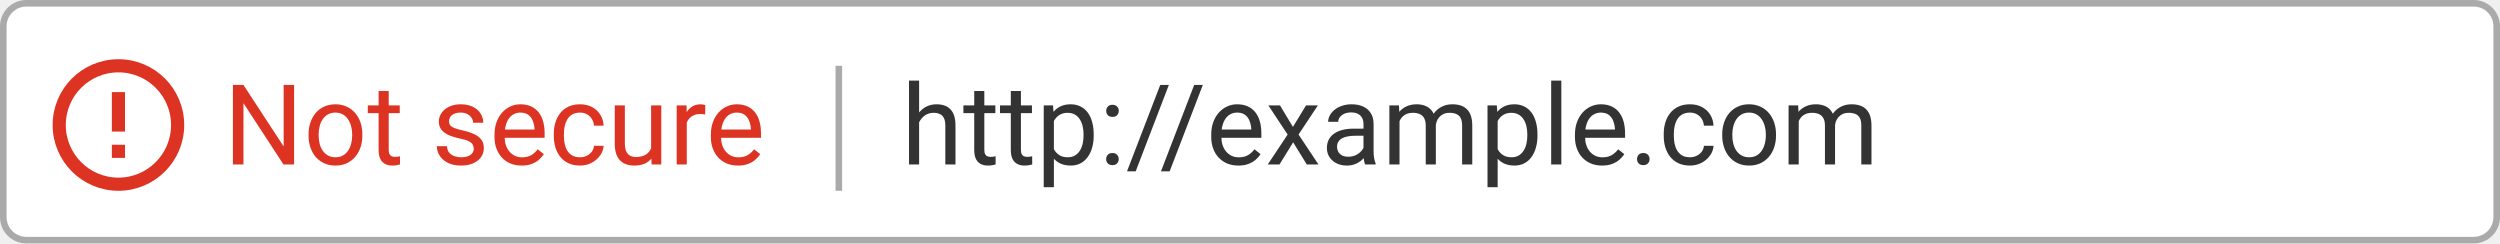
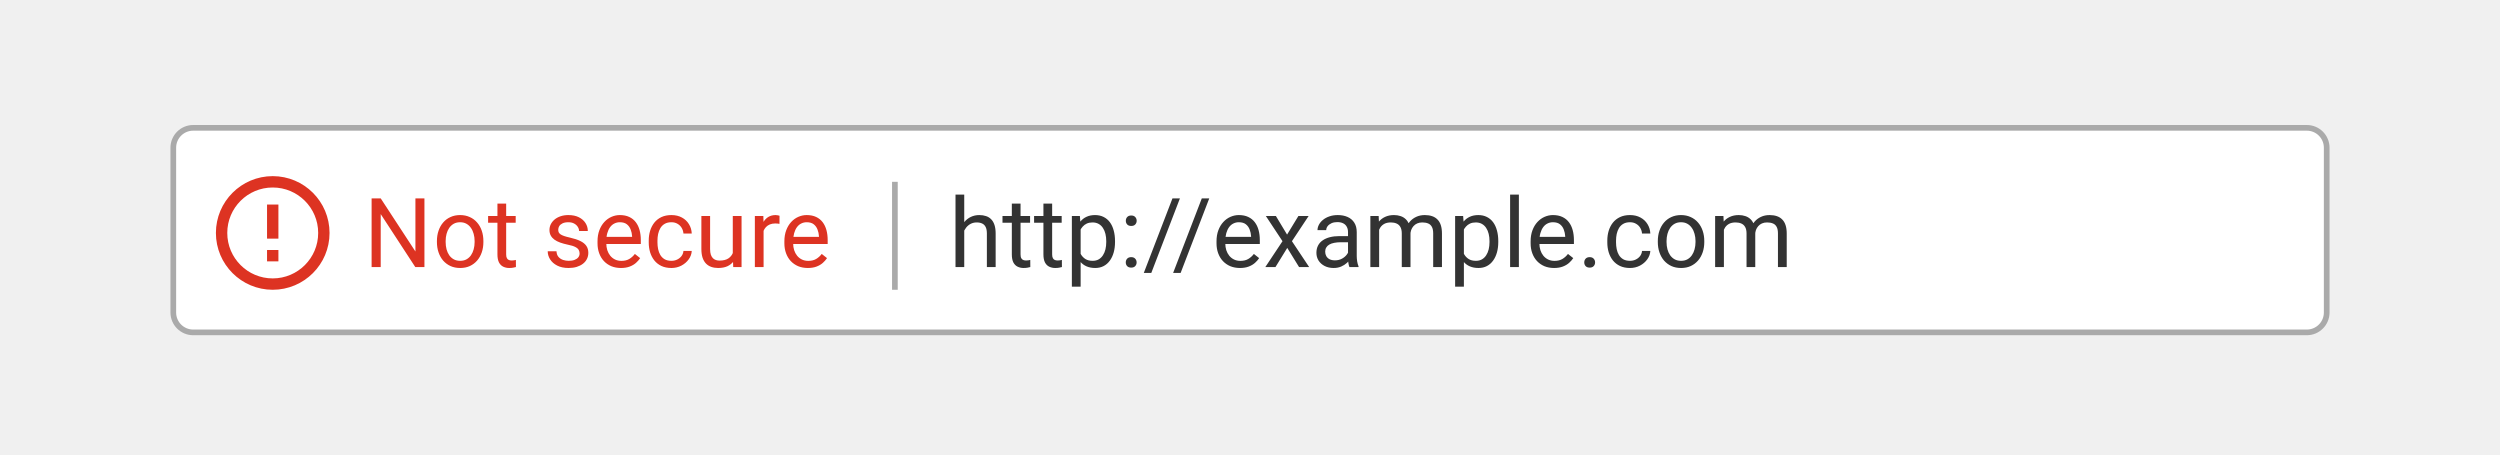
- <svg xmlns="http://www.w3.org/2000/svg" width="380" height="37" viewBox="0 0 380 37" fill="none">
-   <rect x="0.5" y="0.5" width="379" height="36" rx="3.5" fill="white" stroke="#AAAAAA" />
-   <path d="M139.706 12.25V25H138.17V12.25H139.706ZM139.341 20.169L138.702 20.144C138.707 19.53 138.799 18.963 138.976 18.442C139.153 17.917 139.402 17.46 139.723 17.073C140.044 16.685 140.425 16.387 140.868 16.176C141.316 15.96 141.812 15.852 142.354 15.852C142.797 15.852 143.195 15.913 143.549 16.035C143.903 16.151 144.205 16.34 144.454 16.6C144.709 16.86 144.902 17.197 145.035 17.612C145.168 18.022 145.234 18.523 145.234 19.115V25H143.69V19.098C143.69 18.628 143.621 18.252 143.483 17.969C143.345 17.681 143.143 17.474 142.877 17.347C142.611 17.214 142.285 17.148 141.897 17.148C141.516 17.148 141.167 17.228 140.852 17.388C140.542 17.549 140.273 17.77 140.046 18.052C139.825 18.334 139.651 18.658 139.523 19.023C139.402 19.383 139.341 19.765 139.341 20.169ZM151.294 16.019V17.197H146.438V16.019H151.294ZM148.082 13.835H149.617V22.775C149.617 23.08 149.664 23.309 149.758 23.464C149.852 23.619 149.974 23.722 150.124 23.771C150.273 23.821 150.433 23.846 150.605 23.846C150.732 23.846 150.865 23.835 151.003 23.813C151.147 23.785 151.255 23.763 151.327 23.747L151.335 25C151.214 25.039 151.053 25.075 150.854 25.108C150.66 25.147 150.425 25.166 150.148 25.166C149.772 25.166 149.426 25.091 149.111 24.942C148.795 24.793 148.544 24.544 148.355 24.195C148.173 23.841 148.082 23.365 148.082 22.767V13.835ZM156.855 16.019V17.197H152V16.019H156.855ZM153.643 13.835H155.179V22.775C155.179 23.08 155.226 23.309 155.32 23.464C155.414 23.619 155.536 23.722 155.685 23.771C155.834 23.821 155.995 23.846 156.167 23.846C156.294 23.846 156.427 23.835 156.565 23.813C156.709 23.785 156.817 23.763 156.889 23.747L156.897 25C156.775 25.039 156.615 25.075 156.416 25.108C156.222 25.147 155.987 25.166 155.71 25.166C155.334 25.166 154.988 25.091 154.672 24.942C154.357 24.793 154.105 24.544 153.917 24.195C153.734 23.841 153.643 23.365 153.643 22.767V13.835ZM160.192 17.745V28.453H158.648V16.019H160.06L160.192 17.745ZM166.244 20.435V20.609C166.244 21.262 166.166 21.868 166.011 22.427C165.856 22.98 165.629 23.462 165.331 23.871C165.037 24.281 164.675 24.599 164.243 24.826C163.812 25.053 163.316 25.166 162.757 25.166C162.187 25.166 161.684 25.072 161.247 24.884C160.809 24.696 160.439 24.422 160.134 24.062C159.83 23.702 159.586 23.271 159.404 22.767C159.227 22.264 159.105 21.696 159.039 21.065V20.136C159.105 19.472 159.229 18.877 159.412 18.351C159.595 17.825 159.835 17.377 160.134 17.006C160.439 16.63 160.807 16.345 161.238 16.151C161.67 15.952 162.168 15.852 162.732 15.852C163.297 15.852 163.798 15.963 164.235 16.185C164.672 16.4 165.04 16.71 165.339 17.114C165.638 17.518 165.862 18.002 166.011 18.567C166.166 19.126 166.244 19.748 166.244 20.435ZM164.7 20.609V20.435C164.7 19.986 164.653 19.566 164.559 19.173C164.465 18.774 164.318 18.426 164.119 18.127C163.925 17.823 163.676 17.585 163.372 17.413C163.067 17.236 162.705 17.148 162.284 17.148C161.897 17.148 161.559 17.214 161.271 17.347C160.989 17.48 160.749 17.659 160.549 17.886C160.35 18.108 160.187 18.362 160.06 18.65C159.938 18.932 159.847 19.225 159.786 19.53V21.68C159.896 22.067 160.051 22.432 160.25 22.775C160.45 23.113 160.715 23.387 161.047 23.597C161.379 23.802 161.797 23.904 162.301 23.904C162.716 23.904 163.073 23.819 163.372 23.647C163.676 23.47 163.925 23.229 164.119 22.925C164.318 22.62 164.465 22.272 164.559 21.879C164.653 21.48 164.7 21.057 164.7 20.609ZM168.136 24.186C168.136 23.926 168.216 23.708 168.377 23.531C168.543 23.348 168.781 23.257 169.091 23.257C169.401 23.257 169.636 23.348 169.796 23.531C169.962 23.708 170.045 23.926 170.045 24.186C170.045 24.441 169.962 24.657 169.796 24.834C169.636 25.011 169.401 25.1 169.091 25.1C168.781 25.1 168.543 25.011 168.377 24.834C168.216 24.657 168.136 24.441 168.136 24.186ZM168.145 16.857C168.145 16.597 168.225 16.378 168.385 16.201C168.551 16.019 168.789 15.927 169.099 15.927C169.409 15.927 169.644 16.019 169.805 16.201C169.971 16.378 170.054 16.597 170.054 16.857C170.054 17.111 169.971 17.327 169.805 17.504C169.644 17.681 169.409 17.77 169.099 17.77C168.789 17.77 168.551 17.681 168.385 17.504C168.225 17.327 168.145 17.111 168.145 16.857ZM177.666 12.914L172.627 26.038H171.307L176.354 12.914H177.666ZM182.829 12.914L177.79 26.038H176.47L181.517 12.914H182.829ZM188.232 25.166C187.607 25.166 187.04 25.061 186.531 24.851C186.027 24.635 185.593 24.333 185.228 23.946C184.868 23.558 184.591 23.099 184.397 22.568C184.204 22.037 184.107 21.456 184.107 20.825V20.476C184.107 19.746 184.215 19.095 184.431 18.525C184.646 17.95 184.94 17.463 185.311 17.064C185.681 16.666 186.102 16.364 186.572 16.16C187.043 15.955 187.53 15.852 188.033 15.852C188.675 15.852 189.229 15.963 189.693 16.185C190.164 16.406 190.548 16.716 190.847 17.114C191.146 17.507 191.367 17.972 191.511 18.509C191.655 19.04 191.727 19.621 191.727 20.252V20.941H185.02V19.688H190.191V19.571C190.169 19.173 190.086 18.785 189.942 18.409C189.804 18.033 189.583 17.723 189.278 17.48C188.974 17.236 188.559 17.114 188.033 17.114C187.685 17.114 187.364 17.189 187.07 17.338C186.777 17.482 186.525 17.698 186.315 17.986C186.105 18.274 185.941 18.625 185.825 19.04C185.709 19.455 185.651 19.934 185.651 20.476V20.825C185.651 21.251 185.709 21.652 185.825 22.028C185.947 22.399 186.121 22.726 186.348 23.008C186.581 23.29 186.86 23.511 187.187 23.672C187.519 23.832 187.895 23.913 188.315 23.913C188.858 23.913 189.317 23.802 189.693 23.581C190.07 23.359 190.399 23.063 190.681 22.692L191.611 23.431C191.417 23.724 191.171 24.004 190.872 24.27C190.573 24.535 190.205 24.751 189.768 24.917C189.336 25.083 188.825 25.166 188.232 25.166ZM194.558 16.019L196.525 19.289L198.517 16.019H200.318L197.38 20.451L200.41 25H198.633L196.558 21.63L194.483 25H192.698L195.72 20.451L192.79 16.019H194.558ZM207.25 23.464V18.841C207.25 18.487 207.178 18.18 207.034 17.919C206.895 17.654 206.685 17.449 206.403 17.305C206.121 17.161 205.772 17.089 205.357 17.089C204.97 17.089 204.629 17.156 204.336 17.289C204.048 17.421 203.821 17.596 203.655 17.811C203.495 18.027 203.415 18.26 203.415 18.509H201.879C201.879 18.188 201.962 17.87 202.128 17.554C202.294 17.239 202.532 16.954 202.842 16.699C203.157 16.439 203.534 16.234 203.971 16.085C204.413 15.93 204.906 15.852 205.448 15.852C206.101 15.852 206.677 15.963 207.175 16.185C207.678 16.406 208.071 16.741 208.354 17.189C208.641 17.632 208.785 18.188 208.785 18.857V23.041C208.785 23.34 208.81 23.658 208.86 23.996C208.915 24.333 208.995 24.624 209.101 24.867V25H207.499C207.421 24.823 207.36 24.588 207.316 24.294C207.272 23.996 207.25 23.719 207.25 23.464ZM207.515 19.555L207.532 20.634H205.979C205.542 20.634 205.152 20.67 204.809 20.742C204.466 20.808 204.178 20.91 203.946 21.049C203.713 21.187 203.536 21.361 203.415 21.572C203.293 21.776 203.232 22.017 203.232 22.294C203.232 22.576 203.296 22.834 203.423 23.066C203.55 23.298 203.741 23.484 203.996 23.622C204.256 23.755 204.574 23.821 204.95 23.821C205.421 23.821 205.836 23.722 206.195 23.523C206.555 23.323 206.84 23.08 207.05 22.792C207.266 22.504 207.382 22.225 207.399 21.954L208.055 22.692C208.016 22.925 207.911 23.182 207.739 23.464C207.568 23.747 207.338 24.018 207.05 24.278C206.768 24.532 206.431 24.745 206.038 24.917C205.65 25.083 205.213 25.166 204.726 25.166C204.117 25.166 203.583 25.047 203.124 24.809C202.67 24.571 202.316 24.253 202.062 23.855C201.812 23.451 201.688 23 201.688 22.502C201.688 22.02 201.782 21.597 201.97 21.231C202.158 20.861 202.43 20.553 202.784 20.31C203.138 20.061 203.564 19.873 204.062 19.746C204.56 19.618 205.116 19.555 205.73 19.555H207.515ZM212.728 17.803V25H211.184V16.019H212.645L212.728 17.803ZM212.413 20.169L211.699 20.144C211.704 19.53 211.785 18.963 211.939 18.442C212.094 17.917 212.324 17.46 212.628 17.073C212.933 16.685 213.312 16.387 213.766 16.176C214.219 15.96 214.745 15.852 215.343 15.852C215.763 15.852 216.151 15.913 216.505 16.035C216.859 16.151 217.166 16.337 217.426 16.591C217.686 16.846 217.888 17.172 218.032 17.571C218.176 17.969 218.248 18.451 218.248 19.015V25H216.712V19.09C216.712 18.619 216.632 18.243 216.472 17.961C216.317 17.679 216.095 17.474 215.808 17.347C215.52 17.214 215.182 17.148 214.795 17.148C214.341 17.148 213.962 17.228 213.658 17.388C213.353 17.549 213.11 17.77 212.927 18.052C212.745 18.334 212.612 18.658 212.529 19.023C212.451 19.383 212.413 19.765 212.413 20.169ZM218.231 19.322L217.202 19.638C217.208 19.145 217.288 18.672 217.443 18.218C217.603 17.765 217.833 17.36 218.132 17.006C218.436 16.652 218.81 16.373 219.252 16.168C219.695 15.958 220.201 15.852 220.771 15.852C221.253 15.852 221.679 15.916 222.05 16.044C222.426 16.171 222.742 16.367 222.996 16.633C223.256 16.893 223.453 17.228 223.585 17.637C223.718 18.047 223.785 18.534 223.785 19.098V25H222.241V19.081C222.241 18.578 222.16 18.188 222 17.911C221.845 17.629 221.624 17.433 221.336 17.322C221.054 17.206 220.716 17.148 220.323 17.148C219.986 17.148 219.687 17.206 219.427 17.322C219.167 17.438 218.948 17.599 218.771 17.803C218.594 18.002 218.458 18.232 218.364 18.492C218.276 18.752 218.231 19.029 218.231 19.322ZM227.645 17.745V28.453H226.101V16.019H227.512L227.645 17.745ZM233.696 20.435V20.609C233.696 21.262 233.618 21.868 233.463 22.427C233.308 22.98 233.082 23.462 232.783 23.871C232.489 24.281 232.127 24.599 231.695 24.826C231.264 25.053 230.768 25.166 230.209 25.166C229.639 25.166 229.136 25.072 228.699 24.884C228.262 24.696 227.891 24.422 227.586 24.062C227.282 23.702 227.039 23.271 226.856 22.767C226.679 22.264 226.557 21.696 226.491 21.065V20.136C226.557 19.472 226.682 18.877 226.864 18.351C227.047 17.825 227.288 17.377 227.586 17.006C227.891 16.63 228.259 16.345 228.69 16.151C229.122 15.952 229.62 15.852 230.185 15.852C230.749 15.852 231.25 15.963 231.687 16.185C232.124 16.4 232.492 16.71 232.791 17.114C233.09 17.518 233.314 18.002 233.463 18.567C233.618 19.126 233.696 19.748 233.696 20.435ZM232.152 20.609V20.435C232.152 19.986 232.105 19.566 232.011 19.173C231.917 18.774 231.77 18.426 231.571 18.127C231.377 17.823 231.128 17.585 230.824 17.413C230.519 17.236 230.157 17.148 229.736 17.148C229.349 17.148 229.011 17.214 228.724 17.347C228.441 17.48 228.201 17.659 228.001 17.886C227.802 18.108 227.639 18.362 227.512 18.65C227.39 18.932 227.299 19.225 227.238 19.53V21.68C227.348 22.067 227.503 22.432 227.703 22.775C227.902 23.113 228.167 23.387 228.5 23.597C228.832 23.802 229.249 23.904 229.753 23.904C230.168 23.904 230.525 23.819 230.824 23.647C231.128 23.47 231.377 23.229 231.571 22.925C231.77 22.62 231.917 22.272 232.011 21.879C232.105 21.48 232.152 21.057 232.152 20.609ZM237.323 12.25V25H235.779V12.25H237.323ZM243.516 25.166C242.89 25.166 242.323 25.061 241.814 24.851C241.31 24.635 240.876 24.333 240.511 23.946C240.151 23.558 239.874 23.099 239.681 22.568C239.487 22.037 239.39 21.456 239.39 20.825V20.476C239.39 19.746 239.498 19.095 239.714 18.525C239.93 17.95 240.223 17.463 240.594 17.064C240.965 16.666 241.385 16.364 241.855 16.16C242.326 15.955 242.813 15.852 243.316 15.852C243.958 15.852 244.512 15.963 244.977 16.185C245.447 16.406 245.832 16.716 246.13 17.114C246.429 17.507 246.651 17.972 246.794 18.509C246.938 19.04 247.01 19.621 247.01 20.252V20.941H240.303V19.688H245.475V19.571C245.452 19.173 245.369 18.785 245.226 18.409C245.087 18.033 244.866 17.723 244.562 17.48C244.257 17.236 243.842 17.114 243.316 17.114C242.968 17.114 242.647 17.189 242.354 17.338C242.06 17.482 241.808 17.698 241.598 17.986C241.388 18.274 241.225 18.625 241.108 19.04C240.992 19.455 240.934 19.934 240.934 20.476V20.825C240.934 21.251 240.992 21.652 241.108 22.028C241.23 22.399 241.404 22.726 241.631 23.008C241.864 23.29 242.143 23.511 242.47 23.672C242.802 23.832 243.178 23.913 243.599 23.913C244.141 23.913 244.6 23.802 244.977 23.581C245.353 23.359 245.682 23.063 245.964 22.692L246.894 23.431C246.7 23.724 246.454 24.004 246.155 24.27C245.856 24.535 245.488 24.751 245.051 24.917C244.62 25.083 244.108 25.166 243.516 25.166ZM248.828 24.186C248.828 23.926 248.908 23.708 249.069 23.531C249.235 23.348 249.473 23.257 249.783 23.257C250.093 23.257 250.328 23.348 250.488 23.531C250.654 23.708 250.737 23.926 250.737 24.186C250.737 24.441 250.654 24.657 250.488 24.834C250.328 25.011 250.093 25.1 249.783 25.1C249.473 25.1 249.235 25.011 249.069 24.834C248.908 24.657 248.828 24.441 248.828 24.186ZM256.88 23.904C257.245 23.904 257.583 23.83 257.893 23.68C258.202 23.531 258.457 23.326 258.656 23.066C258.855 22.8 258.969 22.499 258.997 22.161H260.458C260.43 22.692 260.25 23.188 259.918 23.647C259.591 24.101 259.163 24.469 258.631 24.751C258.1 25.028 257.516 25.166 256.88 25.166C256.205 25.166 255.615 25.047 255.112 24.809C254.614 24.571 254.199 24.245 253.867 23.83C253.54 23.415 253.294 22.939 253.128 22.402C252.967 21.86 252.887 21.287 252.887 20.684V20.335C252.887 19.732 252.967 19.162 253.128 18.625C253.294 18.083 253.54 17.604 253.867 17.189C254.199 16.774 254.614 16.447 255.112 16.209C255.615 15.972 256.205 15.852 256.88 15.852C257.583 15.852 258.197 15.996 258.723 16.284C259.248 16.566 259.661 16.954 259.959 17.446C260.264 17.933 260.43 18.487 260.458 19.106H258.997C258.969 18.736 258.864 18.401 258.681 18.102C258.504 17.803 258.261 17.565 257.951 17.388C257.646 17.206 257.289 17.114 256.88 17.114C256.41 17.114 256.014 17.208 255.693 17.396C255.377 17.579 255.126 17.828 254.938 18.144C254.755 18.453 254.622 18.799 254.539 19.181C254.462 19.558 254.423 19.942 254.423 20.335V20.684C254.423 21.076 254.462 21.464 254.539 21.846C254.617 22.227 254.747 22.573 254.929 22.883C255.117 23.193 255.369 23.442 255.685 23.63C256.006 23.813 256.404 23.904 256.88 23.904ZM261.777 20.609V20.418C261.777 19.77 261.871 19.17 262.06 18.617C262.248 18.058 262.519 17.574 262.873 17.164C263.227 16.749 263.656 16.428 264.16 16.201C264.663 15.969 265.228 15.852 265.853 15.852C266.484 15.852 267.051 15.969 267.555 16.201C268.064 16.428 268.495 16.749 268.85 17.164C269.209 17.574 269.483 18.058 269.671 18.617C269.86 19.17 269.954 19.77 269.954 20.418V20.609C269.954 21.256 269.86 21.857 269.671 22.41C269.483 22.963 269.209 23.448 268.85 23.863C268.495 24.272 268.067 24.593 267.563 24.826C267.065 25.053 266.5 25.166 265.87 25.166C265.239 25.166 264.672 25.053 264.168 24.826C263.664 24.593 263.233 24.272 262.873 23.863C262.519 23.448 262.248 22.963 262.06 22.41C261.871 21.857 261.777 21.256 261.777 20.609ZM263.313 20.418V20.609C263.313 21.057 263.366 21.48 263.471 21.879C263.576 22.272 263.734 22.62 263.944 22.925C264.16 23.229 264.428 23.47 264.749 23.647C265.07 23.819 265.444 23.904 265.87 23.904C266.29 23.904 266.658 23.819 266.974 23.647C267.295 23.47 267.56 23.229 267.771 22.925C267.981 22.62 268.139 22.272 268.244 21.879C268.354 21.48 268.41 21.057 268.41 20.609V20.418C268.41 19.975 268.354 19.558 268.244 19.165C268.139 18.766 267.978 18.415 267.762 18.11C267.552 17.8 267.286 17.557 266.965 17.38C266.65 17.203 266.279 17.114 265.853 17.114C265.432 17.114 265.062 17.203 264.741 17.38C264.425 17.557 264.16 17.8 263.944 18.11C263.734 18.415 263.576 18.766 263.471 19.165C263.366 19.558 263.313 19.975 263.313 20.418ZM273.407 17.803V25H271.863V16.019H273.324L273.407 17.803ZM273.091 20.169L272.377 20.144C272.383 19.53 272.463 18.963 272.618 18.442C272.773 17.917 273.003 17.46 273.307 17.073C273.611 16.685 273.991 16.387 274.444 16.176C274.898 15.96 275.424 15.852 276.021 15.852C276.442 15.852 276.829 15.913 277.184 16.035C277.538 16.151 277.845 16.337 278.105 16.591C278.365 16.846 278.567 17.172 278.711 17.571C278.855 17.969 278.927 18.451 278.927 19.015V25H277.391V19.09C277.391 18.619 277.311 18.243 277.15 17.961C276.995 17.679 276.774 17.474 276.486 17.347C276.199 17.214 275.861 17.148 275.474 17.148C275.02 17.148 274.641 17.228 274.336 17.388C274.032 17.549 273.789 17.77 273.606 18.052C273.423 18.334 273.291 18.658 273.208 19.023C273.13 19.383 273.091 19.765 273.091 20.169ZM278.91 19.322L277.881 19.638C277.886 19.145 277.967 18.672 278.122 18.218C278.282 17.765 278.512 17.36 278.811 17.006C279.115 16.652 279.488 16.373 279.931 16.168C280.374 15.958 280.88 15.852 281.45 15.852C281.932 15.852 282.358 15.916 282.729 16.044C283.105 16.171 283.42 16.367 283.675 16.633C283.935 16.893 284.131 17.228 284.264 17.637C284.397 18.047 284.463 18.534 284.463 19.098V25H282.919V19.081C282.919 18.578 282.839 18.188 282.679 17.911C282.524 17.629 282.302 17.433 282.015 17.322C281.732 17.206 281.395 17.148 281.002 17.148C280.664 17.148 280.366 17.206 280.105 17.322C279.845 17.438 279.627 17.599 279.45 17.803C279.273 18.002 279.137 18.232 279.043 18.492C278.954 18.752 278.91 19.029 278.91 19.322Z" fill="#333333" />
-   <line x1="127.5" y1="10" x2="127.5" y2="29" stroke="#AAAAAA" />
-   <path d="M44.7 12.914V25H43.089L37.005 15.678V25H35.403V12.914H37.005L43.114 22.261V12.914H44.7ZM46.899 20.609V20.418C46.899 19.77 46.993 19.17 47.182 18.617C47.37 18.058 47.641 17.574 47.995 17.164C48.349 16.749 48.778 16.428 49.282 16.201C49.785 15.969 50.35 15.852 50.975 15.852C51.606 15.852 52.173 15.969 52.677 16.201C53.186 16.428 53.617 16.749 53.972 17.164C54.331 17.574 54.605 18.058 54.794 18.617C54.982 19.17 55.076 19.77 55.076 20.418V20.609C55.076 21.256 54.982 21.857 54.794 22.41C54.605 22.963 54.331 23.448 53.972 23.863C53.617 24.272 53.189 24.593 52.685 24.826C52.187 25.053 51.623 25.166 50.992 25.166C50.361 25.166 49.794 25.053 49.29 24.826C48.786 24.593 48.355 24.272 47.995 23.863C47.641 23.448 47.37 22.963 47.182 22.41C46.993 21.857 46.899 21.256 46.899 20.609ZM48.435 20.418V20.609C48.435 21.057 48.488 21.48 48.593 21.879C48.698 22.272 48.856 22.62 49.066 22.925C49.282 23.229 49.55 23.47 49.871 23.647C50.192 23.819 50.566 23.904 50.992 23.904C51.412 23.904 51.78 23.819 52.096 23.647C52.417 23.47 52.682 23.229 52.893 22.925C53.103 22.62 53.261 22.272 53.366 21.879C53.476 21.48 53.532 21.057 53.532 20.609V20.418C53.532 19.975 53.476 19.558 53.366 19.165C53.261 18.766 53.1 18.415 52.884 18.11C52.674 17.8 52.408 17.557 52.087 17.38C51.772 17.203 51.401 17.114 50.975 17.114C50.554 17.114 50.184 17.203 49.863 17.38C49.547 17.557 49.282 17.8 49.066 18.11C48.856 18.415 48.698 18.766 48.593 19.165C48.488 19.558 48.435 19.975 48.435 20.418ZM60.762 16.019V17.197H55.906V16.019H60.762ZM57.549 13.835H59.085V22.775C59.085 23.08 59.132 23.309 59.226 23.464C59.32 23.619 59.442 23.722 59.591 23.771C59.741 23.821 59.901 23.846 60.073 23.846C60.2 23.846 60.333 23.835 60.471 23.813C60.615 23.785 60.723 23.763 60.795 23.747L60.803 25C60.681 25.039 60.521 25.075 60.322 25.108C60.128 25.147 59.893 25.166 59.616 25.166C59.24 25.166 58.894 25.091 58.579 24.942C58.263 24.793 58.011 24.544 57.823 24.195C57.641 23.841 57.549 23.365 57.549 22.767V13.835ZM72.009 22.618C72.009 22.396 71.96 22.192 71.86 22.003C71.766 21.81 71.569 21.635 71.27 21.48C70.977 21.32 70.534 21.182 69.942 21.065C69.444 20.96 68.993 20.836 68.589 20.692C68.191 20.548 67.851 20.374 67.568 20.169C67.292 19.964 67.079 19.724 66.929 19.447C66.78 19.17 66.705 18.846 66.705 18.476C66.705 18.121 66.783 17.787 66.938 17.471C67.098 17.156 67.322 16.876 67.61 16.633C67.903 16.389 68.255 16.198 68.664 16.06C69.074 15.922 69.53 15.852 70.034 15.852C70.753 15.852 71.367 15.98 71.876 16.234C72.386 16.489 72.776 16.829 73.047 17.255C73.318 17.676 73.454 18.144 73.454 18.658H71.918C71.918 18.409 71.843 18.169 71.694 17.936C71.55 17.698 71.337 17.502 71.055 17.347C70.778 17.192 70.438 17.114 70.034 17.114C69.608 17.114 69.262 17.181 68.996 17.314C68.736 17.441 68.545 17.604 68.423 17.803C68.307 18.002 68.249 18.213 68.249 18.434C68.249 18.6 68.277 18.75 68.332 18.882C68.393 19.01 68.498 19.129 68.647 19.239C68.797 19.344 69.007 19.444 69.278 19.538C69.549 19.632 69.895 19.726 70.316 19.82C71.052 19.986 71.658 20.186 72.134 20.418C72.61 20.65 72.964 20.935 73.196 21.273C73.429 21.61 73.545 22.02 73.545 22.502C73.545 22.894 73.462 23.254 73.296 23.581C73.135 23.907 72.9 24.189 72.59 24.427C72.286 24.66 71.921 24.842 71.495 24.975C71.074 25.102 70.601 25.166 70.075 25.166C69.284 25.166 68.614 25.025 68.066 24.743C67.519 24.46 67.103 24.095 66.821 23.647C66.539 23.199 66.398 22.726 66.398 22.227H67.942C67.964 22.648 68.086 22.983 68.307 23.232C68.528 23.475 68.8 23.65 69.121 23.755C69.442 23.855 69.76 23.904 70.075 23.904C70.496 23.904 70.847 23.849 71.129 23.738C71.417 23.628 71.636 23.475 71.785 23.282C71.935 23.088 72.009 22.867 72.009 22.618ZM79.289 25.166C78.664 25.166 78.097 25.061 77.587 24.851C77.084 24.635 76.649 24.333 76.284 23.946C75.924 23.558 75.648 23.099 75.454 22.568C75.26 22.037 75.164 21.456 75.164 20.825V20.476C75.164 19.746 75.272 19.095 75.487 18.525C75.703 17.95 75.996 17.463 76.367 17.064C76.738 16.666 77.159 16.364 77.629 16.16C78.099 15.955 78.586 15.852 79.09 15.852C79.732 15.852 80.285 15.963 80.75 16.185C81.22 16.406 81.605 16.716 81.904 17.114C82.203 17.507 82.424 17.972 82.568 18.509C82.712 19.04 82.784 19.621 82.784 20.252V20.941H76.077V19.688H81.248V19.571C81.226 19.173 81.143 18.785 80.999 18.409C80.861 18.033 80.639 17.723 80.335 17.48C80.031 17.236 79.616 17.114 79.09 17.114C78.741 17.114 78.42 17.189 78.127 17.338C77.834 17.482 77.582 17.698 77.372 17.986C77.161 18.274 76.998 18.625 76.882 19.04C76.766 19.455 76.707 19.934 76.707 20.476V20.825C76.707 21.251 76.766 21.652 76.882 22.028C77.004 22.399 77.178 22.726 77.405 23.008C77.637 23.29 77.917 23.511 78.243 23.672C78.575 23.832 78.951 23.913 79.372 23.913C79.914 23.913 80.374 23.802 80.75 23.581C81.126 23.359 81.456 23.063 81.738 22.692L82.668 23.431C82.474 23.724 82.228 24.004 81.929 24.27C81.63 24.535 81.262 24.751 80.825 24.917C80.393 25.083 79.881 25.166 79.289 25.166ZM88.171 23.904C88.536 23.904 88.874 23.83 89.184 23.68C89.493 23.531 89.748 23.326 89.947 23.066C90.147 22.8 90.26 22.499 90.288 22.161H91.749C91.721 22.692 91.541 23.188 91.209 23.647C90.882 24.101 90.454 24.469 89.922 24.751C89.391 25.028 88.807 25.166 88.171 25.166C87.496 25.166 86.906 25.047 86.403 24.809C85.905 24.571 85.49 24.245 85.158 23.83C84.831 23.415 84.585 22.939 84.419 22.402C84.258 21.86 84.178 21.287 84.178 20.684V20.335C84.178 19.732 84.258 19.162 84.419 18.625C84.585 18.083 84.831 17.604 85.158 17.189C85.49 16.774 85.905 16.447 86.403 16.209C86.906 15.972 87.496 15.852 88.171 15.852C88.874 15.852 89.488 15.996 90.014 16.284C90.539 16.566 90.952 16.954 91.251 17.446C91.555 17.933 91.721 18.487 91.749 19.106H90.288C90.26 18.736 90.155 18.401 89.972 18.102C89.795 17.803 89.552 17.565 89.242 17.388C88.937 17.206 88.58 17.114 88.171 17.114C87.701 17.114 87.305 17.208 86.984 17.396C86.668 17.579 86.417 17.828 86.228 18.144C86.046 18.453 85.913 18.799 85.83 19.181C85.753 19.558 85.714 19.942 85.714 20.335V20.684C85.714 21.076 85.753 21.464 85.83 21.846C85.908 22.227 86.038 22.573 86.22 22.883C86.408 23.193 86.66 23.442 86.976 23.63C87.296 23.813 87.695 23.904 88.171 23.904ZM98.97 22.925V16.019H100.514V25H99.045L98.97 22.925ZM99.261 21.032L99.9 21.016C99.9 21.613 99.836 22.167 99.709 22.676C99.587 23.179 99.388 23.616 99.111 23.987C98.835 24.358 98.472 24.649 98.024 24.859C97.576 25.064 97.031 25.166 96.389 25.166C95.951 25.166 95.55 25.102 95.185 24.975C94.825 24.848 94.516 24.651 94.255 24.386C93.995 24.12 93.793 23.774 93.649 23.348C93.511 22.922 93.442 22.41 93.442 21.812V16.019H94.978V21.829C94.978 22.233 95.022 22.568 95.11 22.834C95.204 23.094 95.329 23.301 95.484 23.456C95.644 23.605 95.822 23.711 96.015 23.771C96.214 23.832 96.419 23.863 96.629 23.863C97.282 23.863 97.8 23.738 98.182 23.489C98.564 23.235 98.837 22.894 99.003 22.468C99.175 22.037 99.261 21.558 99.261 21.032ZM104.391 17.43V25H102.855V16.019H104.349L104.391 17.43ZM107.196 15.969L107.188 17.396C107.061 17.369 106.939 17.352 106.823 17.347C106.712 17.336 106.585 17.33 106.441 17.33C106.087 17.33 105.774 17.385 105.503 17.496C105.232 17.607 105.002 17.762 104.814 17.961C104.626 18.16 104.476 18.398 104.366 18.675C104.261 18.946 104.191 19.245 104.158 19.571L103.727 19.82C103.727 19.278 103.779 18.769 103.884 18.293C103.995 17.817 104.164 17.396 104.391 17.031C104.618 16.66 104.905 16.373 105.254 16.168C105.608 15.958 106.029 15.852 106.516 15.852C106.626 15.852 106.754 15.866 106.897 15.894C107.041 15.916 107.141 15.941 107.196 15.969ZM112.177 25.166C111.551 25.166 110.984 25.061 110.475 24.851C109.972 24.635 109.537 24.333 109.172 23.946C108.812 23.558 108.535 23.099 108.342 22.568C108.148 22.037 108.051 21.456 108.051 20.825V20.476C108.051 19.746 108.159 19.095 108.375 18.525C108.591 17.95 108.884 17.463 109.255 17.064C109.626 16.666 110.046 16.364 110.517 16.16C110.987 15.955 111.474 15.852 111.978 15.852C112.619 15.852 113.173 15.963 113.638 16.185C114.108 16.406 114.493 16.716 114.792 17.114C115.09 17.507 115.312 17.972 115.456 18.509C115.599 19.04 115.671 19.621 115.671 20.252V20.941H108.964V19.688H114.136V19.571C114.114 19.173 114.031 18.785 113.887 18.409C113.748 18.033 113.527 17.723 113.223 17.48C112.918 17.236 112.503 17.114 111.978 17.114C111.629 17.114 111.308 17.189 111.015 17.338C110.721 17.482 110.47 17.698 110.259 17.986C110.049 18.274 109.886 18.625 109.77 19.04C109.653 19.455 109.595 19.934 109.595 20.476V20.825C109.595 21.251 109.653 21.652 109.77 22.028C109.891 22.399 110.066 22.726 110.292 23.008C110.525 23.29 110.804 23.511 111.131 23.672C111.463 23.832 111.839 23.913 112.26 23.913C112.802 23.913 113.261 23.802 113.638 23.581C114.014 23.359 114.343 23.063 114.625 22.692L115.555 23.431C115.361 23.724 115.115 24.004 114.816 24.27C114.518 24.535 114.15 24.751 113.712 24.917C113.281 25.083 112.769 25.166 112.177 25.166Z" fill="#DD3322" />
-   <circle cx="18" cy="19" r="9" stroke="#DD3322" stroke-width="2" />
-   <line x1="18" y1="24" x2="18" y2="22" stroke="#DD3322" stroke-width="2" />
-   <line x1="18" y1="20" x2="18" y2="14" stroke="#DD3322" stroke-width="2" />
+ <svg xmlns="http://www.w3.org/2000/svg" width="440" height="80" viewBox="0 0 440 80" fill="none">
+   <rect x="30.5" y="22.5" width="379" height="36" rx="3.5" fill="white" stroke="#AAAAAA" />
+   <path d="M169.706 34.25V47H168.17V34.25H169.706ZM169.341 42.169L168.702 42.144C168.707 41.53 168.799 40.963 168.976 40.442C169.153 39.917 169.402 39.46 169.723 39.073C170.044 38.685 170.425 38.387 170.868 38.176C171.316 37.96 171.812 37.852 172.354 37.852C172.797 37.852 173.195 37.913 173.549 38.035C173.903 38.151 174.205 38.34 174.454 38.6C174.709 38.86 174.902 39.197 175.035 39.612C175.168 40.022 175.234 40.523 175.234 41.115V47H173.69V41.098C173.69 40.628 173.621 40.252 173.483 39.969C173.345 39.681 173.143 39.474 172.877 39.347C172.611 39.214 172.285 39.148 171.897 39.148C171.516 39.148 171.167 39.228 170.852 39.388C170.542 39.549 170.273 39.77 170.046 40.052C169.825 40.334 169.651 40.658 169.523 41.023C169.402 41.383 169.341 41.765 169.341 42.169ZM181.294 38.019V39.197H176.438V38.019H181.294ZM178.082 35.835H179.617V44.775C179.617 45.08 179.664 45.309 179.758 45.464C179.852 45.619 179.974 45.722 180.124 45.772C180.273 45.821 180.433 45.846 180.605 45.846C180.732 45.846 180.865 45.835 181.003 45.813C181.147 45.785 181.255 45.763 181.327 45.747L181.335 47C181.214 47.039 181.053 47.075 180.854 47.108C180.66 47.147 180.425 47.166 180.148 47.166C179.772 47.166 179.426 47.091 179.111 46.942C178.795 46.792 178.544 46.544 178.355 46.195C178.173 45.841 178.082 45.365 178.082 44.767V35.835ZM186.855 38.019V39.197H182V38.019H186.855ZM183.643 35.835H185.179V44.775C185.179 45.08 185.226 45.309 185.32 45.464C185.414 45.619 185.536 45.722 185.685 45.772C185.834 45.821 185.995 45.846 186.167 45.846C186.294 45.846 186.427 45.835 186.565 45.813C186.709 45.785 186.817 45.763 186.889 45.747L186.897 47C186.775 47.039 186.615 47.075 186.416 47.108C186.222 47.147 185.987 47.166 185.71 47.166C185.334 47.166 184.988 47.091 184.672 46.942C184.357 46.792 184.105 46.544 183.917 46.195C183.734 45.841 183.643 45.365 183.643 44.767V35.835ZM190.192 39.745V50.453H188.648V38.019H190.06L190.192 39.745ZM196.244 42.435V42.609C196.244 43.262 196.166 43.868 196.011 44.427C195.856 44.98 195.629 45.462 195.331 45.871C195.037 46.281 194.675 46.599 194.243 46.826C193.812 47.053 193.316 47.166 192.757 47.166C192.187 47.166 191.684 47.072 191.247 46.884C190.809 46.696 190.439 46.422 190.134 46.062C189.83 45.702 189.586 45.271 189.404 44.767C189.227 44.264 189.105 43.696 189.039 43.065V42.136C189.105 41.472 189.229 40.877 189.412 40.351C189.595 39.825 189.835 39.377 190.134 39.006C190.439 38.63 190.807 38.345 191.238 38.151C191.67 37.952 192.168 37.852 192.732 37.852C193.297 37.852 193.798 37.963 194.235 38.185C194.672 38.4 195.04 38.71 195.339 39.114C195.638 39.518 195.862 40.002 196.011 40.567C196.166 41.126 196.244 41.748 196.244 42.435ZM194.7 42.609V42.435C194.7 41.986 194.653 41.566 194.559 41.173C194.465 40.774 194.318 40.426 194.119 40.127C193.925 39.823 193.676 39.585 193.372 39.413C193.067 39.236 192.705 39.148 192.284 39.148C191.897 39.148 191.559 39.214 191.271 39.347C190.989 39.48 190.749 39.659 190.549 39.886C190.35 40.108 190.187 40.362 190.06 40.65C189.938 40.932 189.847 41.225 189.786 41.53V43.68C189.896 44.067 190.051 44.432 190.25 44.775C190.45 45.113 190.715 45.387 191.047 45.597C191.379 45.802 191.797 45.904 192.301 45.904C192.716 45.904 193.073 45.819 193.372 45.647C193.676 45.47 193.925 45.229 194.119 44.925C194.318 44.62 194.465 44.272 194.559 43.879C194.653 43.48 194.7 43.057 194.7 42.609ZM198.136 46.187C198.136 45.926 198.216 45.708 198.377 45.531C198.543 45.348 198.781 45.257 199.091 45.257C199.401 45.257 199.636 45.348 199.796 45.531C199.962 45.708 200.045 45.926 200.045 46.187C200.045 46.441 199.962 46.657 199.796 46.834C199.636 47.011 199.401 47.1 199.091 47.1C198.781 47.1 198.543 47.011 198.377 46.834C198.216 46.657 198.136 46.441 198.136 46.187ZM198.145 38.857C198.145 38.597 198.225 38.378 198.385 38.201C198.551 38.019 198.789 37.927 199.099 37.927C199.409 37.927 199.644 38.019 199.805 38.201C199.971 38.378 200.054 38.597 200.054 38.857C200.054 39.111 199.971 39.327 199.805 39.504C199.644 39.681 199.409 39.77 199.099 39.77C198.789 39.77 198.551 39.681 198.385 39.504C198.225 39.327 198.145 39.111 198.145 38.857ZM207.666 34.914L202.627 48.038H201.307L206.354 34.914H207.666ZM212.829 34.914L207.79 48.038H206.47L211.517 34.914H212.829ZM218.232 47.166C217.607 47.166 217.04 47.061 216.531 46.851C216.027 46.635 215.593 46.333 215.228 45.946C214.868 45.558 214.591 45.099 214.397 44.568C214.204 44.037 214.107 43.456 214.107 42.825V42.476C214.107 41.746 214.215 41.095 214.431 40.525C214.646 39.95 214.94 39.463 215.311 39.065C215.681 38.666 216.102 38.364 216.572 38.16C217.043 37.955 217.53 37.852 218.033 37.852C218.675 37.852 219.229 37.963 219.693 38.185C220.164 38.406 220.548 38.716 220.847 39.114C221.146 39.507 221.367 39.972 221.511 40.509C221.655 41.04 221.727 41.621 221.727 42.252V42.941H215.02V41.688H220.191V41.571C220.169 41.173 220.086 40.785 219.942 40.409C219.804 40.033 219.583 39.723 219.278 39.48C218.974 39.236 218.559 39.114 218.033 39.114C217.685 39.114 217.364 39.189 217.07 39.338C216.777 39.482 216.525 39.698 216.315 39.986C216.105 40.274 215.941 40.625 215.825 41.04C215.709 41.455 215.651 41.934 215.651 42.476V42.825C215.651 43.251 215.709 43.652 215.825 44.028C215.947 44.399 216.121 44.726 216.348 45.008C216.581 45.29 216.86 45.511 217.187 45.672C217.519 45.832 217.895 45.913 218.315 45.913C218.858 45.913 219.317 45.802 219.693 45.581C220.07 45.359 220.399 45.063 220.681 44.692L221.611 45.431C221.417 45.724 221.171 46.004 220.872 46.27C220.573 46.535 220.205 46.751 219.768 46.917C219.336 47.083 218.825 47.166 218.232 47.166ZM224.558 38.019L226.525 41.289L228.517 38.019H230.318L227.38 42.451L230.41 47H228.633L226.558 43.63L224.483 47H222.698L225.72 42.451L222.79 38.019H224.558ZM237.25 45.464V40.841C237.25 40.487 237.178 40.179 237.034 39.919C236.895 39.654 236.685 39.449 236.403 39.305C236.121 39.161 235.772 39.089 235.357 39.089C234.97 39.089 234.629 39.156 234.336 39.289C234.048 39.421 233.821 39.596 233.655 39.812C233.495 40.027 233.415 40.26 233.415 40.509H231.879C231.879 40.188 231.962 39.87 232.128 39.554C232.294 39.239 232.532 38.954 232.842 38.699C233.157 38.439 233.534 38.234 233.971 38.085C234.413 37.93 234.906 37.852 235.448 37.852C236.101 37.852 236.677 37.963 237.175 38.185C237.678 38.406 238.071 38.741 238.354 39.189C238.641 39.632 238.785 40.188 238.785 40.857V45.041C238.785 45.34 238.81 45.658 238.86 45.996C238.915 46.333 238.995 46.624 239.101 46.867V47H237.499C237.421 46.823 237.36 46.588 237.316 46.294C237.272 45.996 237.25 45.719 237.25 45.464ZM237.515 41.555L237.532 42.634H235.979C235.542 42.634 235.152 42.67 234.809 42.742C234.466 42.808 234.178 42.91 233.946 43.049C233.713 43.187 233.536 43.361 233.415 43.572C233.293 43.776 233.232 44.017 233.232 44.294C233.232 44.576 233.296 44.834 233.423 45.066C233.55 45.298 233.741 45.484 233.996 45.622C234.256 45.755 234.574 45.821 234.95 45.821C235.421 45.821 235.836 45.722 236.195 45.523C236.555 45.323 236.84 45.08 237.05 44.792C237.266 44.504 237.382 44.225 237.399 43.954L238.055 44.692C238.016 44.925 237.911 45.182 237.739 45.464C237.568 45.747 237.338 46.018 237.05 46.278C236.768 46.532 236.431 46.745 236.038 46.917C235.65 47.083 235.213 47.166 234.726 47.166C234.117 47.166 233.583 47.047 233.124 46.809C232.67 46.571 232.316 46.253 232.062 45.855C231.812 45.45 231.688 44.999 231.688 44.502C231.688 44.02 231.782 43.597 231.97 43.231C232.158 42.861 232.43 42.553 232.784 42.31C233.138 42.061 233.564 41.873 234.062 41.746C234.56 41.618 235.116 41.555 235.73 41.555H237.515ZM242.728 39.803V47H241.184V38.019H242.645L242.728 39.803ZM242.413 42.169L241.699 42.144C241.704 41.53 241.785 40.963 241.939 40.442C242.094 39.917 242.324 39.46 242.628 39.073C242.933 38.685 243.312 38.387 243.766 38.176C244.219 37.96 244.745 37.852 245.343 37.852C245.763 37.852 246.151 37.913 246.505 38.035C246.859 38.151 247.166 38.337 247.426 38.591C247.686 38.846 247.888 39.172 248.032 39.571C248.176 39.969 248.248 40.451 248.248 41.015V47H246.712V41.09C246.712 40.62 246.632 40.243 246.472 39.961C246.317 39.679 246.095 39.474 245.808 39.347C245.52 39.214 245.182 39.148 244.795 39.148C244.341 39.148 243.962 39.228 243.658 39.388C243.353 39.549 243.11 39.77 242.927 40.052C242.745 40.334 242.612 40.658 242.529 41.023C242.451 41.383 242.413 41.765 242.413 42.169ZM248.231 41.322L247.202 41.638C247.208 41.145 247.288 40.672 247.443 40.218C247.603 39.764 247.833 39.361 248.132 39.006C248.436 38.652 248.81 38.373 249.252 38.168C249.695 37.958 250.201 37.852 250.771 37.852C251.253 37.852 251.679 37.916 252.05 38.044C252.426 38.171 252.742 38.367 252.996 38.633C253.256 38.893 253.453 39.228 253.585 39.637C253.718 40.047 253.785 40.534 253.785 41.098V47H252.241V41.081C252.241 40.578 252.16 40.188 252 39.911C251.845 39.629 251.624 39.432 251.336 39.322C251.054 39.206 250.716 39.148 250.323 39.148C249.986 39.148 249.687 39.206 249.427 39.322C249.167 39.438 248.948 39.599 248.771 39.803C248.594 40.002 248.458 40.232 248.364 40.492C248.276 40.752 248.231 41.029 248.231 41.322ZM257.645 39.745V50.453H256.101V38.019H257.512L257.645 39.745ZM263.696 42.435V42.609C263.696 43.262 263.618 43.868 263.463 44.427C263.308 44.98 263.082 45.462 262.783 45.871C262.489 46.281 262.127 46.599 261.695 46.826C261.264 47.053 260.768 47.166 260.209 47.166C259.639 47.166 259.136 47.072 258.699 46.884C258.262 46.696 257.891 46.422 257.586 46.062C257.282 45.702 257.039 45.271 256.856 44.767C256.679 44.264 256.557 43.696 256.491 43.065V42.136C256.557 41.472 256.682 40.877 256.864 40.351C257.047 39.825 257.288 39.377 257.586 39.006C257.891 38.63 258.259 38.345 258.69 38.151C259.122 37.952 259.62 37.852 260.185 37.852C260.749 37.852 261.25 37.963 261.687 38.185C262.124 38.4 262.492 38.71 262.791 39.114C263.09 39.518 263.314 40.002 263.463 40.567C263.618 41.126 263.696 41.748 263.696 42.435ZM262.152 42.609V42.435C262.152 41.986 262.105 41.566 262.011 41.173C261.917 40.774 261.77 40.426 261.571 40.127C261.377 39.823 261.128 39.585 260.824 39.413C260.519 39.236 260.157 39.148 259.736 39.148C259.349 39.148 259.011 39.214 258.724 39.347C258.441 39.48 258.201 39.659 258.001 39.886C257.802 40.108 257.639 40.362 257.512 40.65C257.39 40.932 257.299 41.225 257.238 41.53V43.68C257.348 44.067 257.503 44.432 257.703 44.775C257.902 45.113 258.167 45.387 258.5 45.597C258.832 45.802 259.249 45.904 259.753 45.904C260.168 45.904 260.525 45.819 260.824 45.647C261.128 45.47 261.377 45.229 261.571 44.925C261.77 44.62 261.917 44.272 262.011 43.879C262.105 43.48 262.152 43.057 262.152 42.609ZM267.323 34.25V47H265.779V34.25H267.323ZM273.516 47.166C272.89 47.166 272.323 47.061 271.814 46.851C271.31 46.635 270.876 46.333 270.511 45.946C270.151 45.558 269.874 45.099 269.681 44.568C269.487 44.037 269.39 43.456 269.39 42.825V42.476C269.39 41.746 269.498 41.095 269.714 40.525C269.93 39.95 270.223 39.463 270.594 39.065C270.965 38.666 271.385 38.364 271.855 38.16C272.326 37.955 272.813 37.852 273.316 37.852C273.958 37.852 274.512 37.963 274.977 38.185C275.447 38.406 275.832 38.716 276.13 39.114C276.429 39.507 276.651 39.972 276.794 40.509C276.938 41.04 277.01 41.621 277.01 42.252V42.941H270.303V41.688H275.475V41.571C275.452 41.173 275.369 40.785 275.226 40.409C275.087 40.033 274.866 39.723 274.562 39.48C274.257 39.236 273.842 39.114 273.316 39.114C272.968 39.114 272.647 39.189 272.354 39.338C272.06 39.482 271.808 39.698 271.598 39.986C271.388 40.274 271.225 40.625 271.108 41.04C270.992 41.455 270.934 41.934 270.934 42.476V42.825C270.934 43.251 270.992 43.652 271.108 44.028C271.23 44.399 271.404 44.726 271.631 45.008C271.864 45.29 272.143 45.511 272.47 45.672C272.802 45.832 273.178 45.913 273.599 45.913C274.141 45.913 274.6 45.802 274.977 45.581C275.353 45.359 275.682 45.063 275.964 44.692L276.894 45.431C276.7 45.724 276.454 46.004 276.155 46.27C275.856 46.535 275.488 46.751 275.051 46.917C274.62 47.083 274.108 47.166 273.516 47.166ZM278.828 46.187C278.828 45.926 278.908 45.708 279.069 45.531C279.235 45.348 279.473 45.257 279.783 45.257C280.093 45.257 280.328 45.348 280.488 45.531C280.654 45.708 280.737 45.926 280.737 46.187C280.737 46.441 280.654 46.657 280.488 46.834C280.328 47.011 280.093 47.1 279.783 47.1C279.473 47.1 279.235 47.011 279.069 46.834C278.908 46.657 278.828 46.441 278.828 46.187ZM286.88 45.904C287.245 45.904 287.583 45.83 287.893 45.68C288.202 45.531 288.457 45.326 288.656 45.066C288.855 44.8 288.969 44.499 288.997 44.161H290.458C290.43 44.692 290.25 45.188 289.918 45.647C289.591 46.101 289.163 46.469 288.631 46.751C288.1 47.028 287.516 47.166 286.88 47.166C286.205 47.166 285.615 47.047 285.112 46.809C284.614 46.571 284.199 46.245 283.867 45.83C283.54 45.415 283.294 44.939 283.128 44.402C282.967 43.859 282.887 43.287 282.887 42.684V42.335C282.887 41.732 282.967 41.162 283.128 40.625C283.294 40.083 283.54 39.604 283.867 39.189C284.199 38.774 284.614 38.447 285.112 38.209C285.615 37.971 286.205 37.852 286.88 37.852C287.583 37.852 288.197 37.996 288.723 38.284C289.248 38.566 289.661 38.954 289.959 39.446C290.264 39.933 290.43 40.487 290.458 41.106H288.997C288.969 40.736 288.864 40.401 288.681 40.102C288.504 39.803 288.261 39.565 287.951 39.388C287.646 39.206 287.289 39.114 286.88 39.114C286.41 39.114 286.014 39.208 285.693 39.397C285.377 39.579 285.126 39.828 284.938 40.144C284.755 40.453 284.622 40.799 284.539 41.181C284.462 41.557 284.423 41.942 284.423 42.335V42.684C284.423 43.077 284.462 43.464 284.539 43.846C284.617 44.227 284.747 44.573 284.929 44.883C285.117 45.193 285.369 45.442 285.685 45.63C286.006 45.813 286.404 45.904 286.88 45.904ZM291.777 42.609V42.418C291.777 41.77 291.871 41.17 292.06 40.617C292.248 40.058 292.519 39.574 292.873 39.164C293.227 38.749 293.656 38.428 294.16 38.201C294.663 37.969 295.228 37.852 295.853 37.852C296.484 37.852 297.051 37.969 297.555 38.201C298.064 38.428 298.495 38.749 298.85 39.164C299.209 39.574 299.483 40.058 299.671 40.617C299.86 41.17 299.954 41.77 299.954 42.418V42.609C299.954 43.256 299.86 43.857 299.671 44.41C299.483 44.964 299.209 45.448 298.85 45.863C298.495 46.272 298.067 46.593 297.563 46.826C297.065 47.053 296.5 47.166 295.87 47.166C295.239 47.166 294.672 47.053 294.168 46.826C293.664 46.593 293.233 46.272 292.873 45.863C292.519 45.448 292.248 44.964 292.06 44.41C291.871 43.857 291.777 43.256 291.777 42.609ZM293.313 42.418V42.609C293.313 43.057 293.366 43.48 293.471 43.879C293.576 44.272 293.734 44.62 293.944 44.925C294.16 45.229 294.428 45.47 294.749 45.647C295.07 45.819 295.444 45.904 295.87 45.904C296.29 45.904 296.658 45.819 296.974 45.647C297.295 45.47 297.56 45.229 297.771 44.925C297.981 44.62 298.139 44.272 298.244 43.879C298.354 43.48 298.41 43.057 298.41 42.609V42.418C298.41 41.975 298.354 41.557 298.244 41.165C298.139 40.766 297.978 40.415 297.762 40.11C297.552 39.8 297.286 39.557 296.965 39.38C296.65 39.203 296.279 39.114 295.853 39.114C295.432 39.114 295.062 39.203 294.741 39.38C294.425 39.557 294.16 39.8 293.944 40.11C293.734 40.415 293.576 40.766 293.471 41.165C293.366 41.557 293.313 41.975 293.313 42.418ZM303.407 39.803V47H301.863V38.019H303.324L303.407 39.803ZM303.091 42.169L302.377 42.144C302.383 41.53 302.463 40.963 302.618 40.442C302.773 39.917 303.003 39.46 303.307 39.073C303.611 38.685 303.991 38.387 304.444 38.176C304.898 37.96 305.424 37.852 306.021 37.852C306.442 37.852 306.829 37.913 307.184 38.035C307.538 38.151 307.845 38.337 308.105 38.591C308.365 38.846 308.567 39.172 308.711 39.571C308.855 39.969 308.927 40.451 308.927 41.015V47H307.391V41.09C307.391 40.62 307.311 40.243 307.15 39.961C306.995 39.679 306.774 39.474 306.486 39.347C306.199 39.214 305.861 39.148 305.474 39.148C305.02 39.148 304.641 39.228 304.336 39.388C304.032 39.549 303.789 39.77 303.606 40.052C303.423 40.334 303.291 40.658 303.208 41.023C303.13 41.383 303.091 41.765 303.091 42.169ZM308.91 41.322L307.881 41.638C307.886 41.145 307.967 40.672 308.122 40.218C308.282 39.764 308.512 39.361 308.811 39.006C309.115 38.652 309.488 38.373 309.931 38.168C310.374 37.958 310.88 37.852 311.45 37.852C311.932 37.852 312.358 37.916 312.729 38.044C313.105 38.171 313.42 38.367 313.675 38.633C313.935 38.893 314.131 39.228 314.264 39.637C314.397 40.047 314.463 40.534 314.463 41.098V47H312.919V41.081C312.919 40.578 312.839 40.188 312.679 39.911C312.524 39.629 312.302 39.432 312.015 39.322C311.732 39.206 311.395 39.148 311.002 39.148C310.664 39.148 310.366 39.206 310.105 39.322C309.845 39.438 309.627 39.599 309.45 39.803C309.273 40.002 309.137 40.232 309.043 40.492C308.954 40.752 308.91 41.029 308.91 41.322Z" fill="#333333" />
+   <line x1="157.5" y1="32" x2="157.5" y2="51" stroke="#AAAAAA" />
+   <path d="M74.7 34.914V47H73.089L67.005 37.678V47H65.403V34.914H67.005L73.114 44.261V34.914H74.7ZM76.899 42.609V42.418C76.899 41.77 76.993 41.17 77.182 40.617C77.37 40.058 77.641 39.574 77.995 39.164C78.349 38.749 78.778 38.428 79.282 38.201C79.785 37.969 80.35 37.852 80.975 37.852C81.606 37.852 82.173 37.969 82.677 38.201C83.186 38.428 83.618 38.749 83.972 39.164C84.331 39.574 84.605 40.058 84.793 40.617C84.982 41.17 85.076 41.77 85.076 42.418V42.609C85.076 43.256 84.982 43.857 84.793 44.41C84.605 44.964 84.331 45.448 83.972 45.863C83.618 46.272 83.189 46.593 82.685 46.826C82.187 47.053 81.623 47.166 80.992 47.166C80.361 47.166 79.794 47.053 79.29 46.826C78.787 46.593 78.355 46.272 77.995 45.863C77.641 45.448 77.37 44.964 77.182 44.41C76.993 43.857 76.899 43.256 76.899 42.609ZM78.435 42.418V42.609C78.435 43.057 78.488 43.48 78.593 43.879C78.698 44.272 78.856 44.62 79.066 44.925C79.282 45.229 79.55 45.47 79.871 45.647C80.192 45.819 80.566 45.904 80.992 45.904C81.412 45.904 81.78 45.819 82.096 45.647C82.417 45.47 82.682 45.229 82.893 44.925C83.103 44.62 83.261 44.272 83.366 43.879C83.476 43.48 83.532 43.057 83.532 42.609V42.418C83.532 41.975 83.476 41.557 83.366 41.165C83.261 40.766 83.1 40.415 82.884 40.11C82.674 39.8 82.408 39.557 82.087 39.38C81.772 39.203 81.401 39.114 80.975 39.114C80.555 39.114 80.184 39.203 79.863 39.38C79.547 39.557 79.282 39.8 79.066 40.11C78.856 40.415 78.698 40.766 78.593 41.165C78.488 41.557 78.435 41.975 78.435 42.418ZM90.762 38.019V39.197H85.906V38.019H90.762ZM87.549 35.835H89.085V44.775C89.085 45.08 89.132 45.309 89.226 45.464C89.32 45.619 89.442 45.722 89.591 45.772C89.741 45.821 89.901 45.846 90.073 45.846C90.2 45.846 90.333 45.835 90.471 45.813C90.615 45.785 90.723 45.763 90.795 45.747L90.803 47C90.681 47.039 90.521 47.075 90.322 47.108C90.128 47.147 89.893 47.166 89.616 47.166C89.24 47.166 88.894 47.091 88.579 46.942C88.263 46.792 88.011 46.544 87.823 46.195C87.641 45.841 87.549 45.365 87.549 44.767V35.835ZM102.009 44.618C102.009 44.396 101.959 44.192 101.86 44.003C101.766 43.81 101.569 43.635 101.271 43.48C100.977 43.32 100.535 43.182 99.942 43.065C99.444 42.96 98.993 42.836 98.589 42.692C98.191 42.548 97.851 42.374 97.568 42.169C97.292 41.964 97.079 41.724 96.929 41.447C96.78 41.17 96.705 40.846 96.705 40.476C96.705 40.121 96.783 39.787 96.938 39.471C97.098 39.156 97.322 38.876 97.61 38.633C97.903 38.389 98.255 38.198 98.664 38.06C99.074 37.922 99.53 37.852 100.034 37.852C100.753 37.852 101.367 37.98 101.876 38.234C102.386 38.489 102.776 38.829 103.047 39.255C103.318 39.676 103.454 40.144 103.454 40.658H101.918C101.918 40.409 101.843 40.169 101.694 39.936C101.55 39.698 101.337 39.502 101.055 39.347C100.778 39.192 100.438 39.114 100.034 39.114C99.608 39.114 99.262 39.181 98.996 39.313C98.736 39.441 98.545 39.604 98.423 39.803C98.307 40.002 98.249 40.213 98.249 40.434C98.249 40.6 98.277 40.749 98.332 40.882C98.393 41.01 98.498 41.129 98.647 41.239C98.797 41.344 99.007 41.444 99.278 41.538C99.549 41.632 99.895 41.726 100.316 41.82C101.052 41.986 101.658 42.185 102.134 42.418C102.61 42.65 102.964 42.935 103.196 43.273C103.429 43.611 103.545 44.02 103.545 44.502C103.545 44.894 103.462 45.254 103.296 45.581C103.135 45.907 102.9 46.189 102.59 46.427C102.286 46.66 101.921 46.842 101.495 46.975C101.074 47.102 100.601 47.166 100.075 47.166C99.284 47.166 98.614 47.025 98.066 46.743C97.519 46.46 97.103 46.095 96.821 45.647C96.539 45.199 96.398 44.726 96.398 44.227H97.942C97.964 44.648 98.086 44.983 98.307 45.232C98.528 45.475 98.8 45.65 99.121 45.755C99.442 45.855 99.76 45.904 100.075 45.904C100.496 45.904 100.847 45.849 101.129 45.738C101.417 45.628 101.636 45.475 101.785 45.282C101.935 45.088 102.009 44.867 102.009 44.618ZM109.289 47.166C108.664 47.166 108.097 47.061 107.587 46.851C107.084 46.635 106.649 46.333 106.284 45.946C105.924 45.558 105.648 45.099 105.454 44.568C105.26 44.037 105.164 43.456 105.164 42.825V42.476C105.164 41.746 105.271 41.095 105.487 40.525C105.703 39.95 105.996 39.463 106.367 39.065C106.738 38.666 107.159 38.364 107.629 38.16C108.099 37.955 108.586 37.852 109.09 37.852C109.732 37.852 110.285 37.963 110.75 38.185C111.22 38.406 111.605 38.716 111.904 39.114C112.203 39.507 112.424 39.972 112.568 40.509C112.712 41.04 112.784 41.621 112.784 42.252V42.941H106.077V41.688H111.248V41.571C111.226 41.173 111.143 40.785 110.999 40.409C110.861 40.033 110.639 39.723 110.335 39.48C110.031 39.236 109.616 39.114 109.09 39.114C108.741 39.114 108.42 39.189 108.127 39.338C107.834 39.482 107.582 39.698 107.372 39.986C107.161 40.274 106.998 40.625 106.882 41.04C106.766 41.455 106.708 41.934 106.708 42.476V42.825C106.708 43.251 106.766 43.652 106.882 44.028C107.004 44.399 107.178 44.726 107.405 45.008C107.637 45.29 107.917 45.511 108.243 45.672C108.575 45.832 108.951 45.913 109.372 45.913C109.914 45.913 110.374 45.802 110.75 45.581C111.126 45.359 111.456 45.063 111.738 44.692L112.667 45.431C112.474 45.724 112.228 46.004 111.929 46.27C111.63 46.535 111.262 46.751 110.825 46.917C110.393 47.083 109.881 47.166 109.289 47.166ZM118.171 45.904C118.536 45.904 118.874 45.83 119.184 45.68C119.493 45.531 119.748 45.326 119.947 45.066C120.146 44.8 120.26 44.499 120.288 44.161H121.749C121.721 44.692 121.541 45.188 121.209 45.647C120.882 46.101 120.454 46.469 119.922 46.751C119.391 47.028 118.807 47.166 118.171 47.166C117.496 47.166 116.906 47.047 116.403 46.809C115.905 46.571 115.49 46.245 115.158 45.83C114.831 45.415 114.585 44.939 114.419 44.402C114.258 43.859 114.178 43.287 114.178 42.684V42.335C114.178 41.732 114.258 41.162 114.419 40.625C114.585 40.083 114.831 39.604 115.158 39.189C115.49 38.774 115.905 38.447 116.403 38.209C116.906 37.971 117.496 37.852 118.171 37.852C118.874 37.852 119.488 37.996 120.014 38.284C120.539 38.566 120.952 38.954 121.25 39.446C121.555 39.933 121.721 40.487 121.749 41.106H120.288C120.26 40.736 120.155 40.401 119.972 40.102C119.795 39.803 119.552 39.565 119.242 39.388C118.937 39.206 118.58 39.114 118.171 39.114C117.701 39.114 117.305 39.208 116.984 39.397C116.668 39.579 116.417 39.828 116.229 40.144C116.046 40.453 115.913 40.799 115.83 41.181C115.753 41.557 115.714 41.942 115.714 42.335V42.684C115.714 43.077 115.753 43.464 115.83 43.846C115.908 44.227 116.038 44.573 116.22 44.883C116.408 45.193 116.66 45.442 116.976 45.63C117.297 45.813 117.695 45.904 118.171 45.904ZM128.97 44.925V38.019H130.514V47H129.045L128.97 44.925ZM129.261 43.032L129.9 43.016C129.9 43.613 129.836 44.167 129.709 44.676C129.587 45.179 129.388 45.617 129.111 45.987C128.835 46.358 128.472 46.649 128.024 46.859C127.576 47.064 127.031 47.166 126.389 47.166C125.951 47.166 125.55 47.102 125.185 46.975C124.825 46.848 124.515 46.651 124.255 46.386C123.995 46.12 123.793 45.774 123.649 45.348C123.511 44.922 123.442 44.41 123.442 43.812V38.019H124.978V43.829C124.978 44.233 125.022 44.568 125.11 44.834C125.204 45.094 125.329 45.301 125.484 45.456C125.644 45.605 125.821 45.711 126.015 45.772C126.214 45.832 126.419 45.863 126.629 45.863C127.282 45.863 127.8 45.738 128.182 45.489C128.563 45.235 128.837 44.894 129.003 44.468C129.175 44.037 129.261 43.558 129.261 43.032ZM134.391 39.43V47H132.855V38.019H134.349L134.391 39.43ZM137.196 37.969L137.188 39.397C137.061 39.369 136.939 39.352 136.823 39.347C136.712 39.336 136.585 39.33 136.441 39.33C136.087 39.33 135.774 39.385 135.503 39.496C135.232 39.607 135.002 39.762 134.814 39.961C134.626 40.16 134.476 40.398 134.366 40.675C134.261 40.946 134.191 41.245 134.158 41.571L133.727 41.82C133.727 41.278 133.779 40.769 133.884 40.293C133.995 39.817 134.164 39.397 134.391 39.031C134.618 38.66 134.905 38.373 135.254 38.168C135.608 37.958 136.029 37.852 136.516 37.852C136.626 37.852 136.754 37.866 136.897 37.894C137.041 37.916 137.141 37.941 137.196 37.969ZM142.177 47.166C141.551 47.166 140.984 47.061 140.475 46.851C139.972 46.635 139.537 46.333 139.172 45.946C138.812 45.558 138.535 45.099 138.342 44.568C138.148 44.037 138.051 43.456 138.051 42.825V42.476C138.051 41.746 138.159 41.095 138.375 40.525C138.591 39.95 138.884 39.463 139.255 39.065C139.626 38.666 140.046 38.364 140.517 38.16C140.987 37.955 141.474 37.852 141.978 37.852C142.619 37.852 143.173 37.963 143.638 38.185C144.108 38.406 144.493 38.716 144.792 39.114C145.09 39.507 145.312 39.972 145.456 40.509C145.599 41.04 145.671 41.621 145.671 42.252V42.941H138.964V41.688H144.136V41.571C144.114 41.173 144.031 40.785 143.887 40.409C143.748 40.033 143.527 39.723 143.223 39.48C142.918 39.236 142.503 39.114 141.978 39.114C141.629 39.114 141.308 39.189 141.015 39.338C140.721 39.482 140.47 39.698 140.259 39.986C140.049 40.274 139.886 40.625 139.77 41.04C139.653 41.455 139.595 41.934 139.595 42.476V42.825C139.595 43.251 139.653 43.652 139.77 44.028C139.891 44.399 140.066 44.726 140.292 45.008C140.525 45.29 140.804 45.511 141.131 45.672C141.463 45.832 141.839 45.913 142.26 45.913C142.802 45.913 143.261 45.802 143.638 45.581C144.014 45.359 144.343 45.063 144.625 44.692L145.555 45.431C145.361 45.724 145.115 46.004 144.816 46.27C144.518 46.535 144.15 46.751 143.712 46.917C143.281 47.083 142.769 47.166 142.177 47.166Z" fill="#DD3322" />
+   <circle cx="48" cy="41" r="9" stroke="#DD3322" stroke-width="2" />
+   <line x1="48" y1="46" x2="48" y2="44" stroke="#DD3322" stroke-width="2" />
+   <line x1="48" y1="42" x2="48" y2="36" stroke="#DD3322" stroke-width="2" />
</svg>
